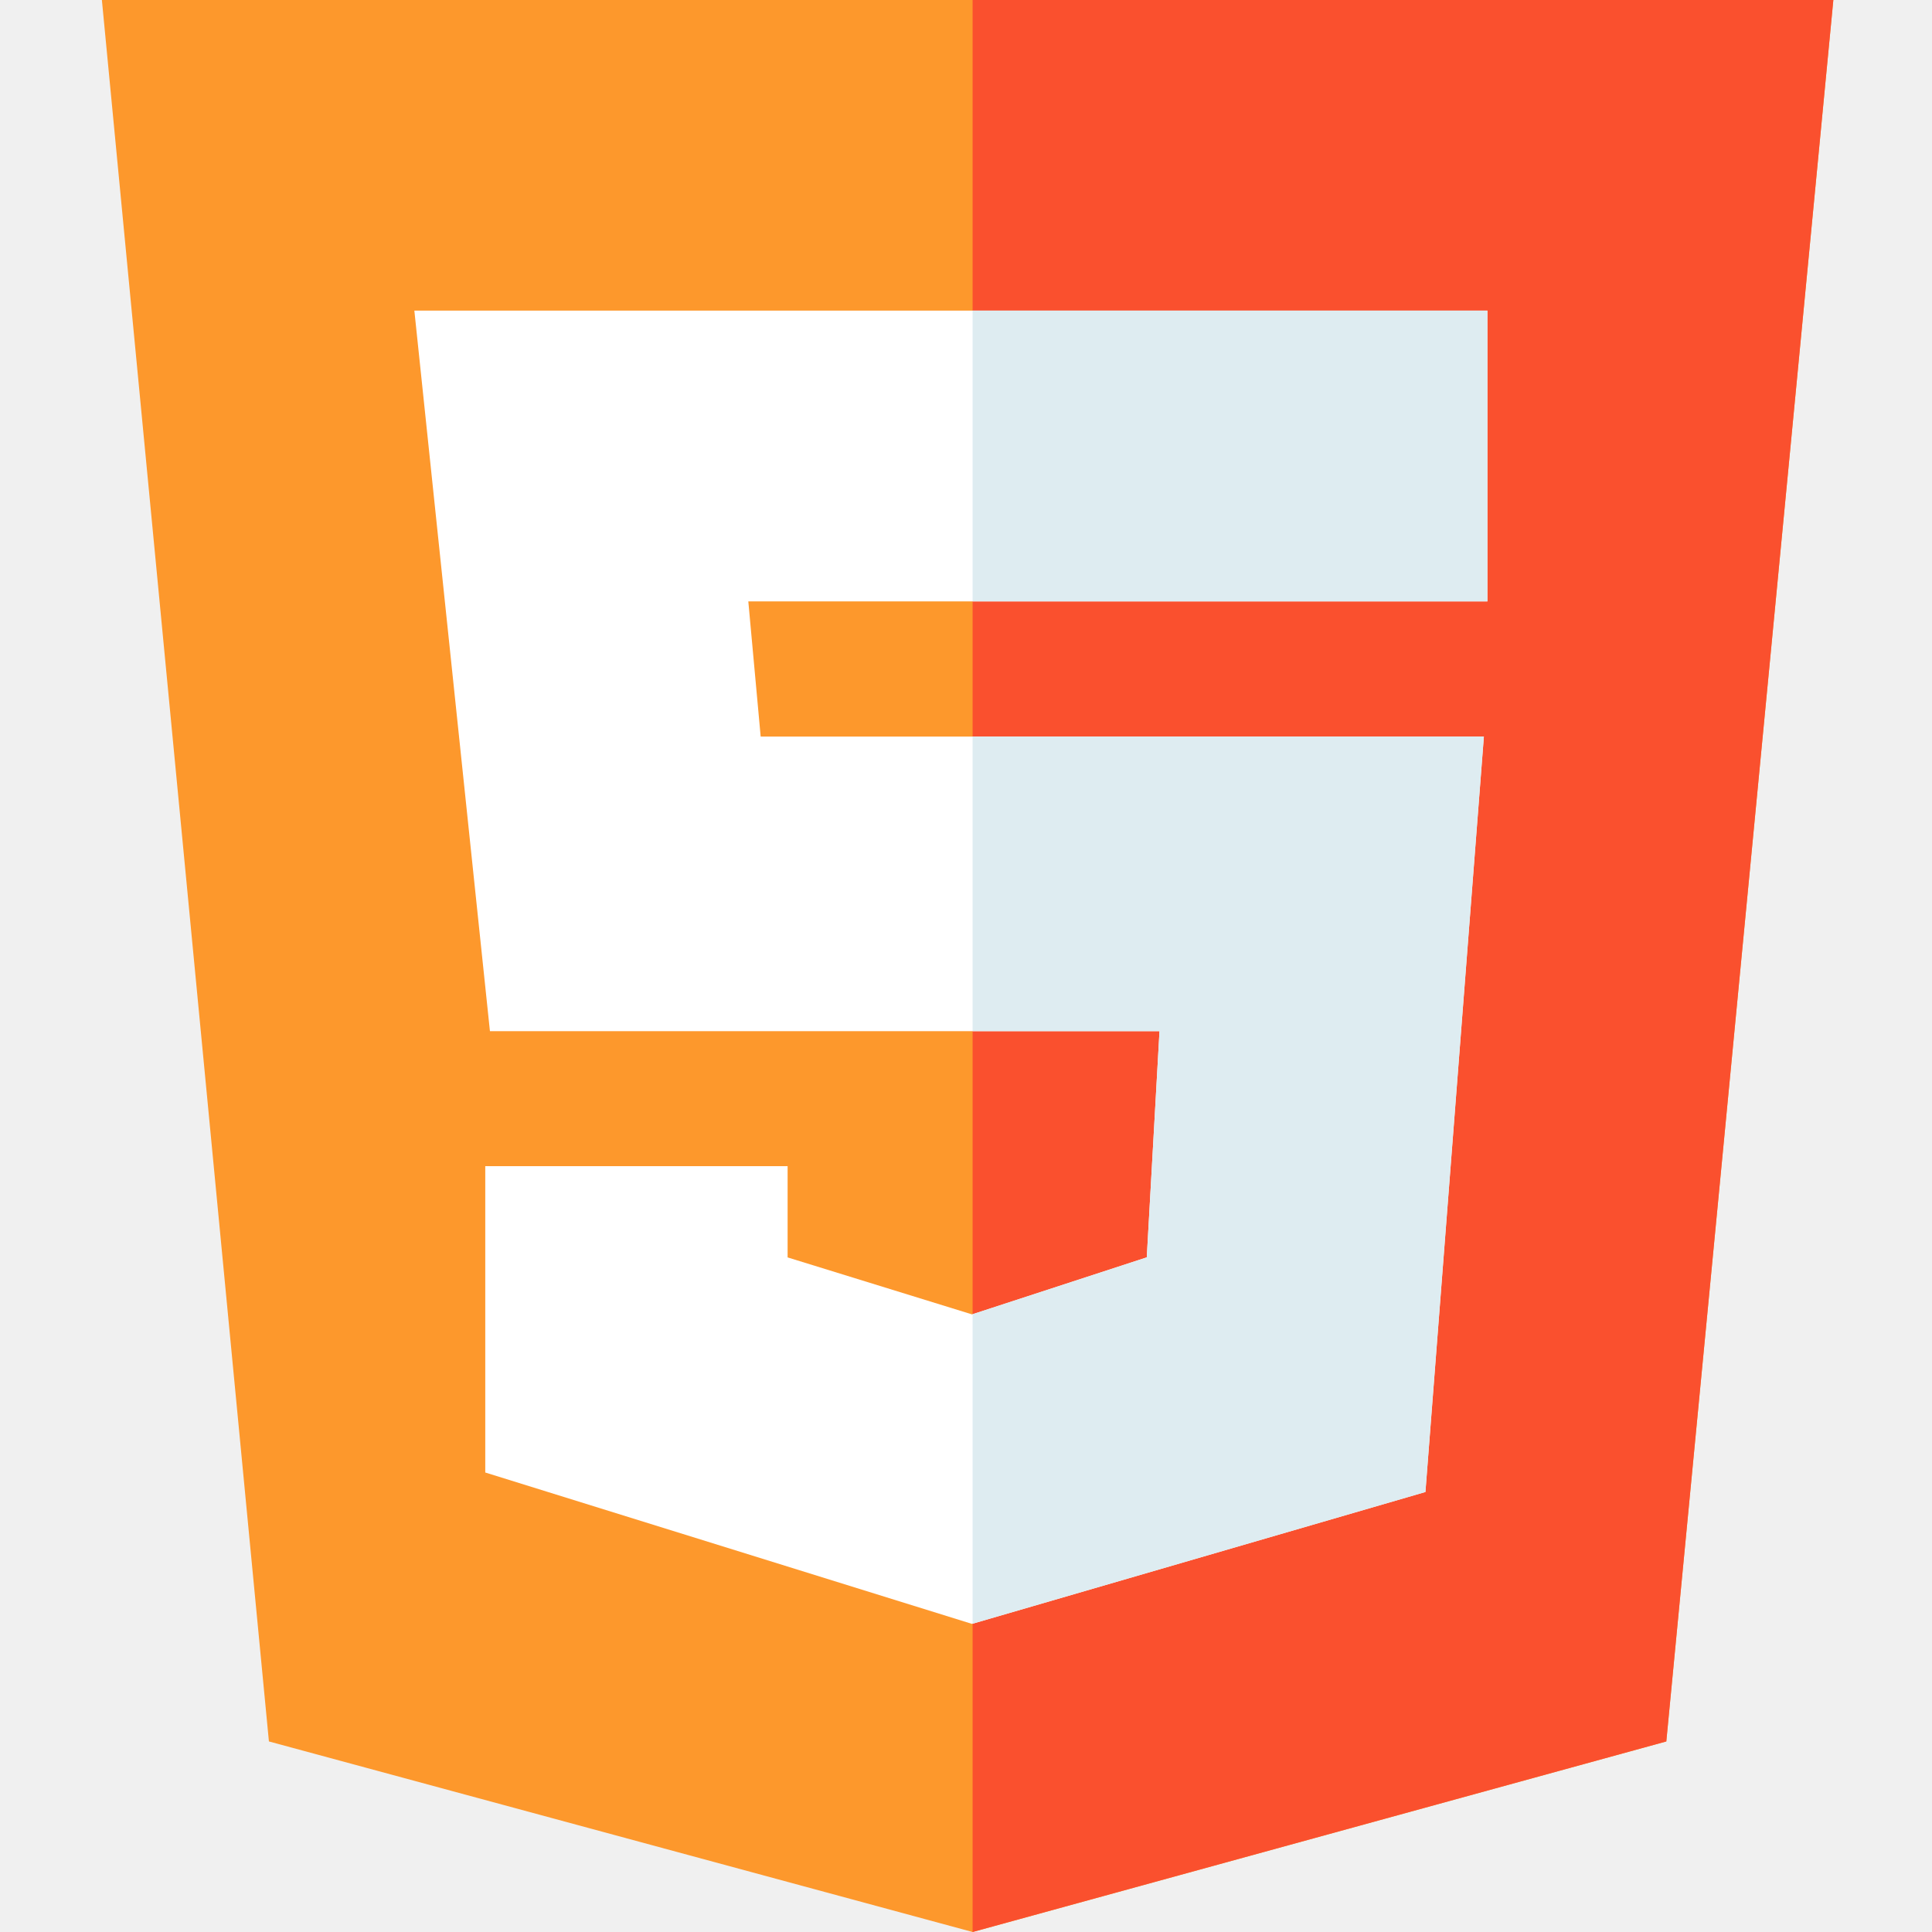
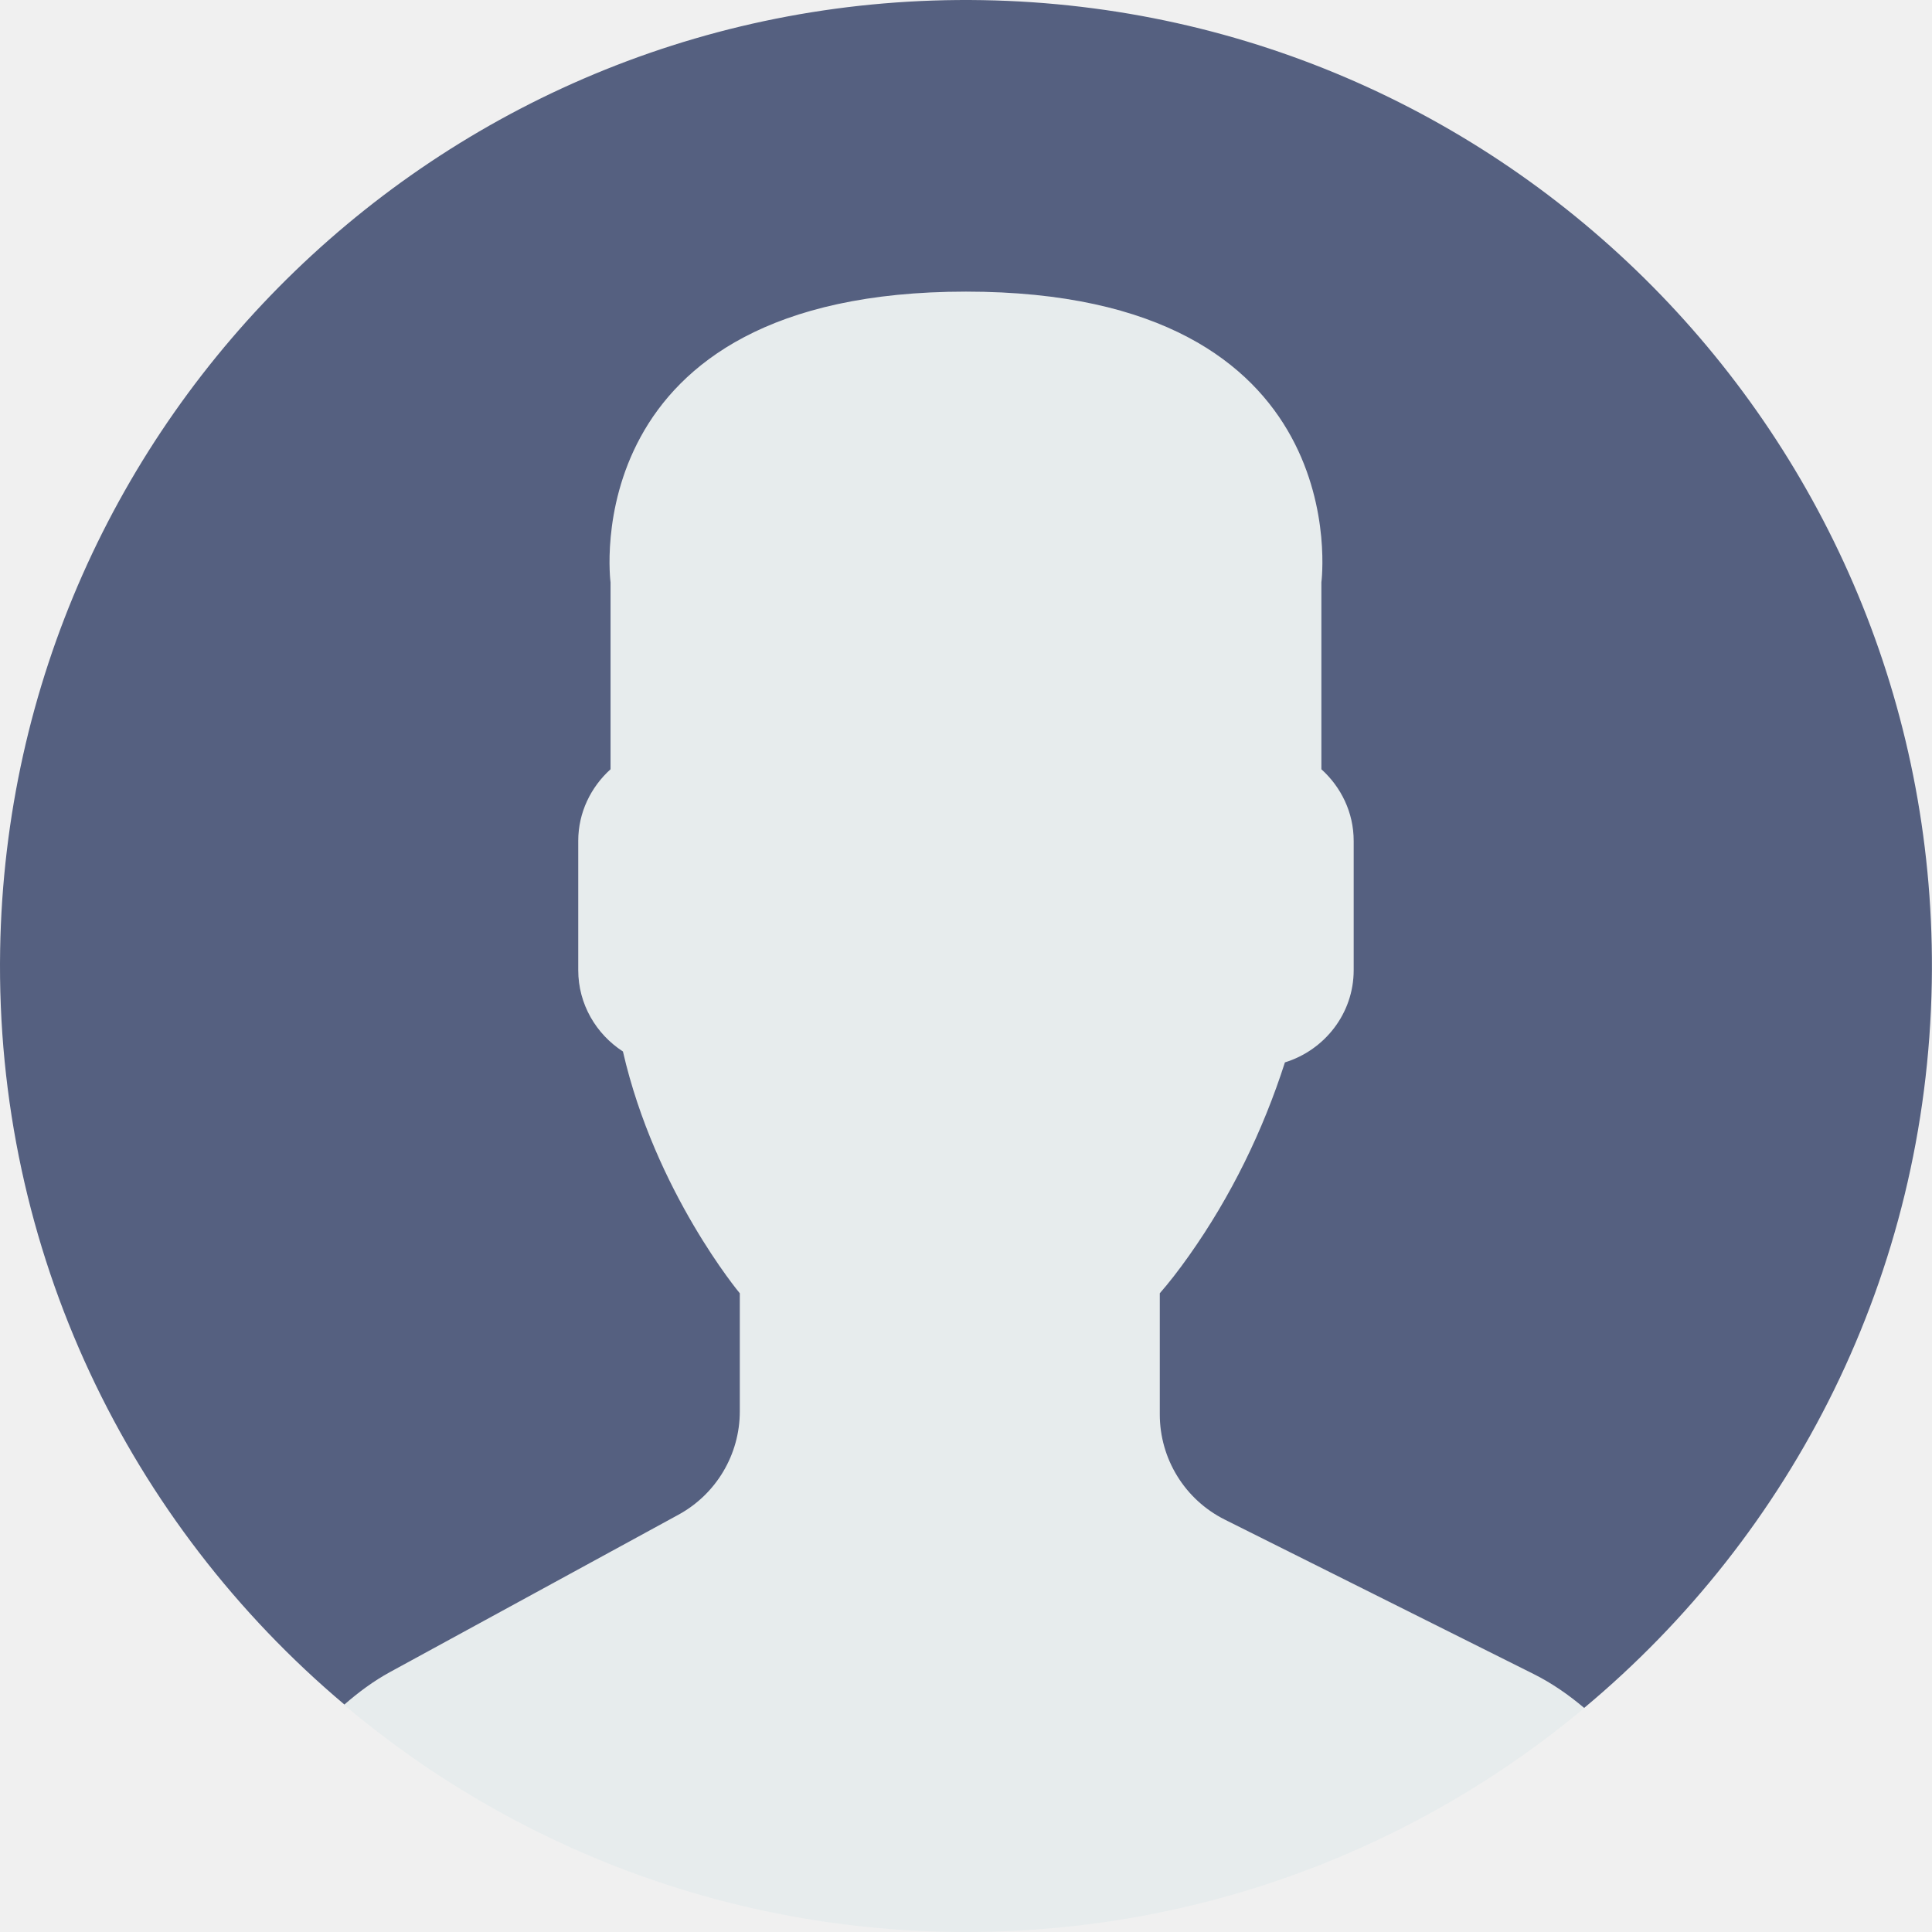
- <svg xmlns="http://www.w3.org/2000/svg" width="512pt" height="512pt" viewBox="-27 0 512 512">
-   <path d="m0 0 44.266 461.5 186.48 50.5 183.84-50.5 44.266-461.5z" fill="#fd982c" />
-   <path d="m230.75 0v512l183.84-50.5 44.266-461.5z" fill="#fa502e" />
-   <path d="m367.17 159.38-195.86-0.004 3.277 35.828h191.65l-15.488 200.19-120.17 34.953-128.98-40.117v-81.184h80.125v24.18l48.875 15.102 46.309-15.113 3.371-59.941h-177.44l-20.031-190.96h284.36z" fill="#fff" />
-   <g fill="#deecf1">
-     <path d="m230.75 82.309h136.43v77.07h-136.43z" />
-     <path d="m280.28 273.27-3.371 59.941-46.16 15.066v82.02l120.01-34.906 15.488-200.19h-135.5v78.07z" />
-   </g>
+ <svg xmlns="http://www.w3.org/2000/svg" enable-background="new 0 0 53 53" version="1.1" viewBox="0 0 53 53" xml:space="preserve">
+   <path d="m18.613 41.552l-7.907 4.313c-0.464 0.253-0.881 0.564-1.269 0.903 4.61 3.887 10.561 6.232 17.063 6.232 6.454 0 12.367-2.31 16.964-6.144-0.424-0.358-0.884-0.68-1.394-0.934l-8.467-4.233c-1.094-0.547-1.785-1.665-1.785-2.888v-3.322c0.238-0.271 0.51-0.619 0.801-1.03 1.154-1.63 2.027-3.423 2.632-5.304 1.086-0.335 1.886-1.338 1.886-2.53v-3.546c0-0.78-0.347-1.477-0.886-1.965v-5.126s1.053-7.977-9.75-7.977-9.75 7.977-9.75 7.977v5.126c-0.54 0.488-0.886 1.185-0.886 1.965v3.546c0 0.934 0.491 1.756 1.226 2.231 0.886 3.857 3.206 6.633 3.206 6.633v3.24c-1e-3 1.18-0.647 2.267-1.684 2.833z" fill="#E7ECED" />
+   <path d="m26.953 4e-3c-14.633-0.25-26.699 11.41-26.949 26.043-0.142 8.297 3.556 15.754 9.444 20.713 0.385-0.336 0.798-0.644 1.257-0.894l7.907-4.313c1.037-0.566 1.683-1.653 1.683-2.835v-3.24s-2.321-2.776-3.206-6.633c-0.734-0.475-1.226-1.296-1.226-2.231v-3.546c0-0.78 0.347-1.477 0.886-1.965v-5.126s-1.053-7.977 9.75-7.977 9.75 7.977 9.75 7.977v5.126c0.54 0.488 0.886 1.185 0.886 1.965v3.546c0 1.192-0.8 2.195-1.886 2.53-0.605 1.881-1.478 3.674-2.632 5.304-0.291 0.411-0.563 0.759-0.801 1.03v3.322c0 1.223 0.691 2.342 1.785 2.888l8.467 4.233c0.508 0.254 0.967 0.575 1.39 0.932 5.71-4.762 9.399-11.882 9.536-19.9 0.252-14.633-11.407-26.699-26.041-26.949z" fill="#556080" />
</svg>
